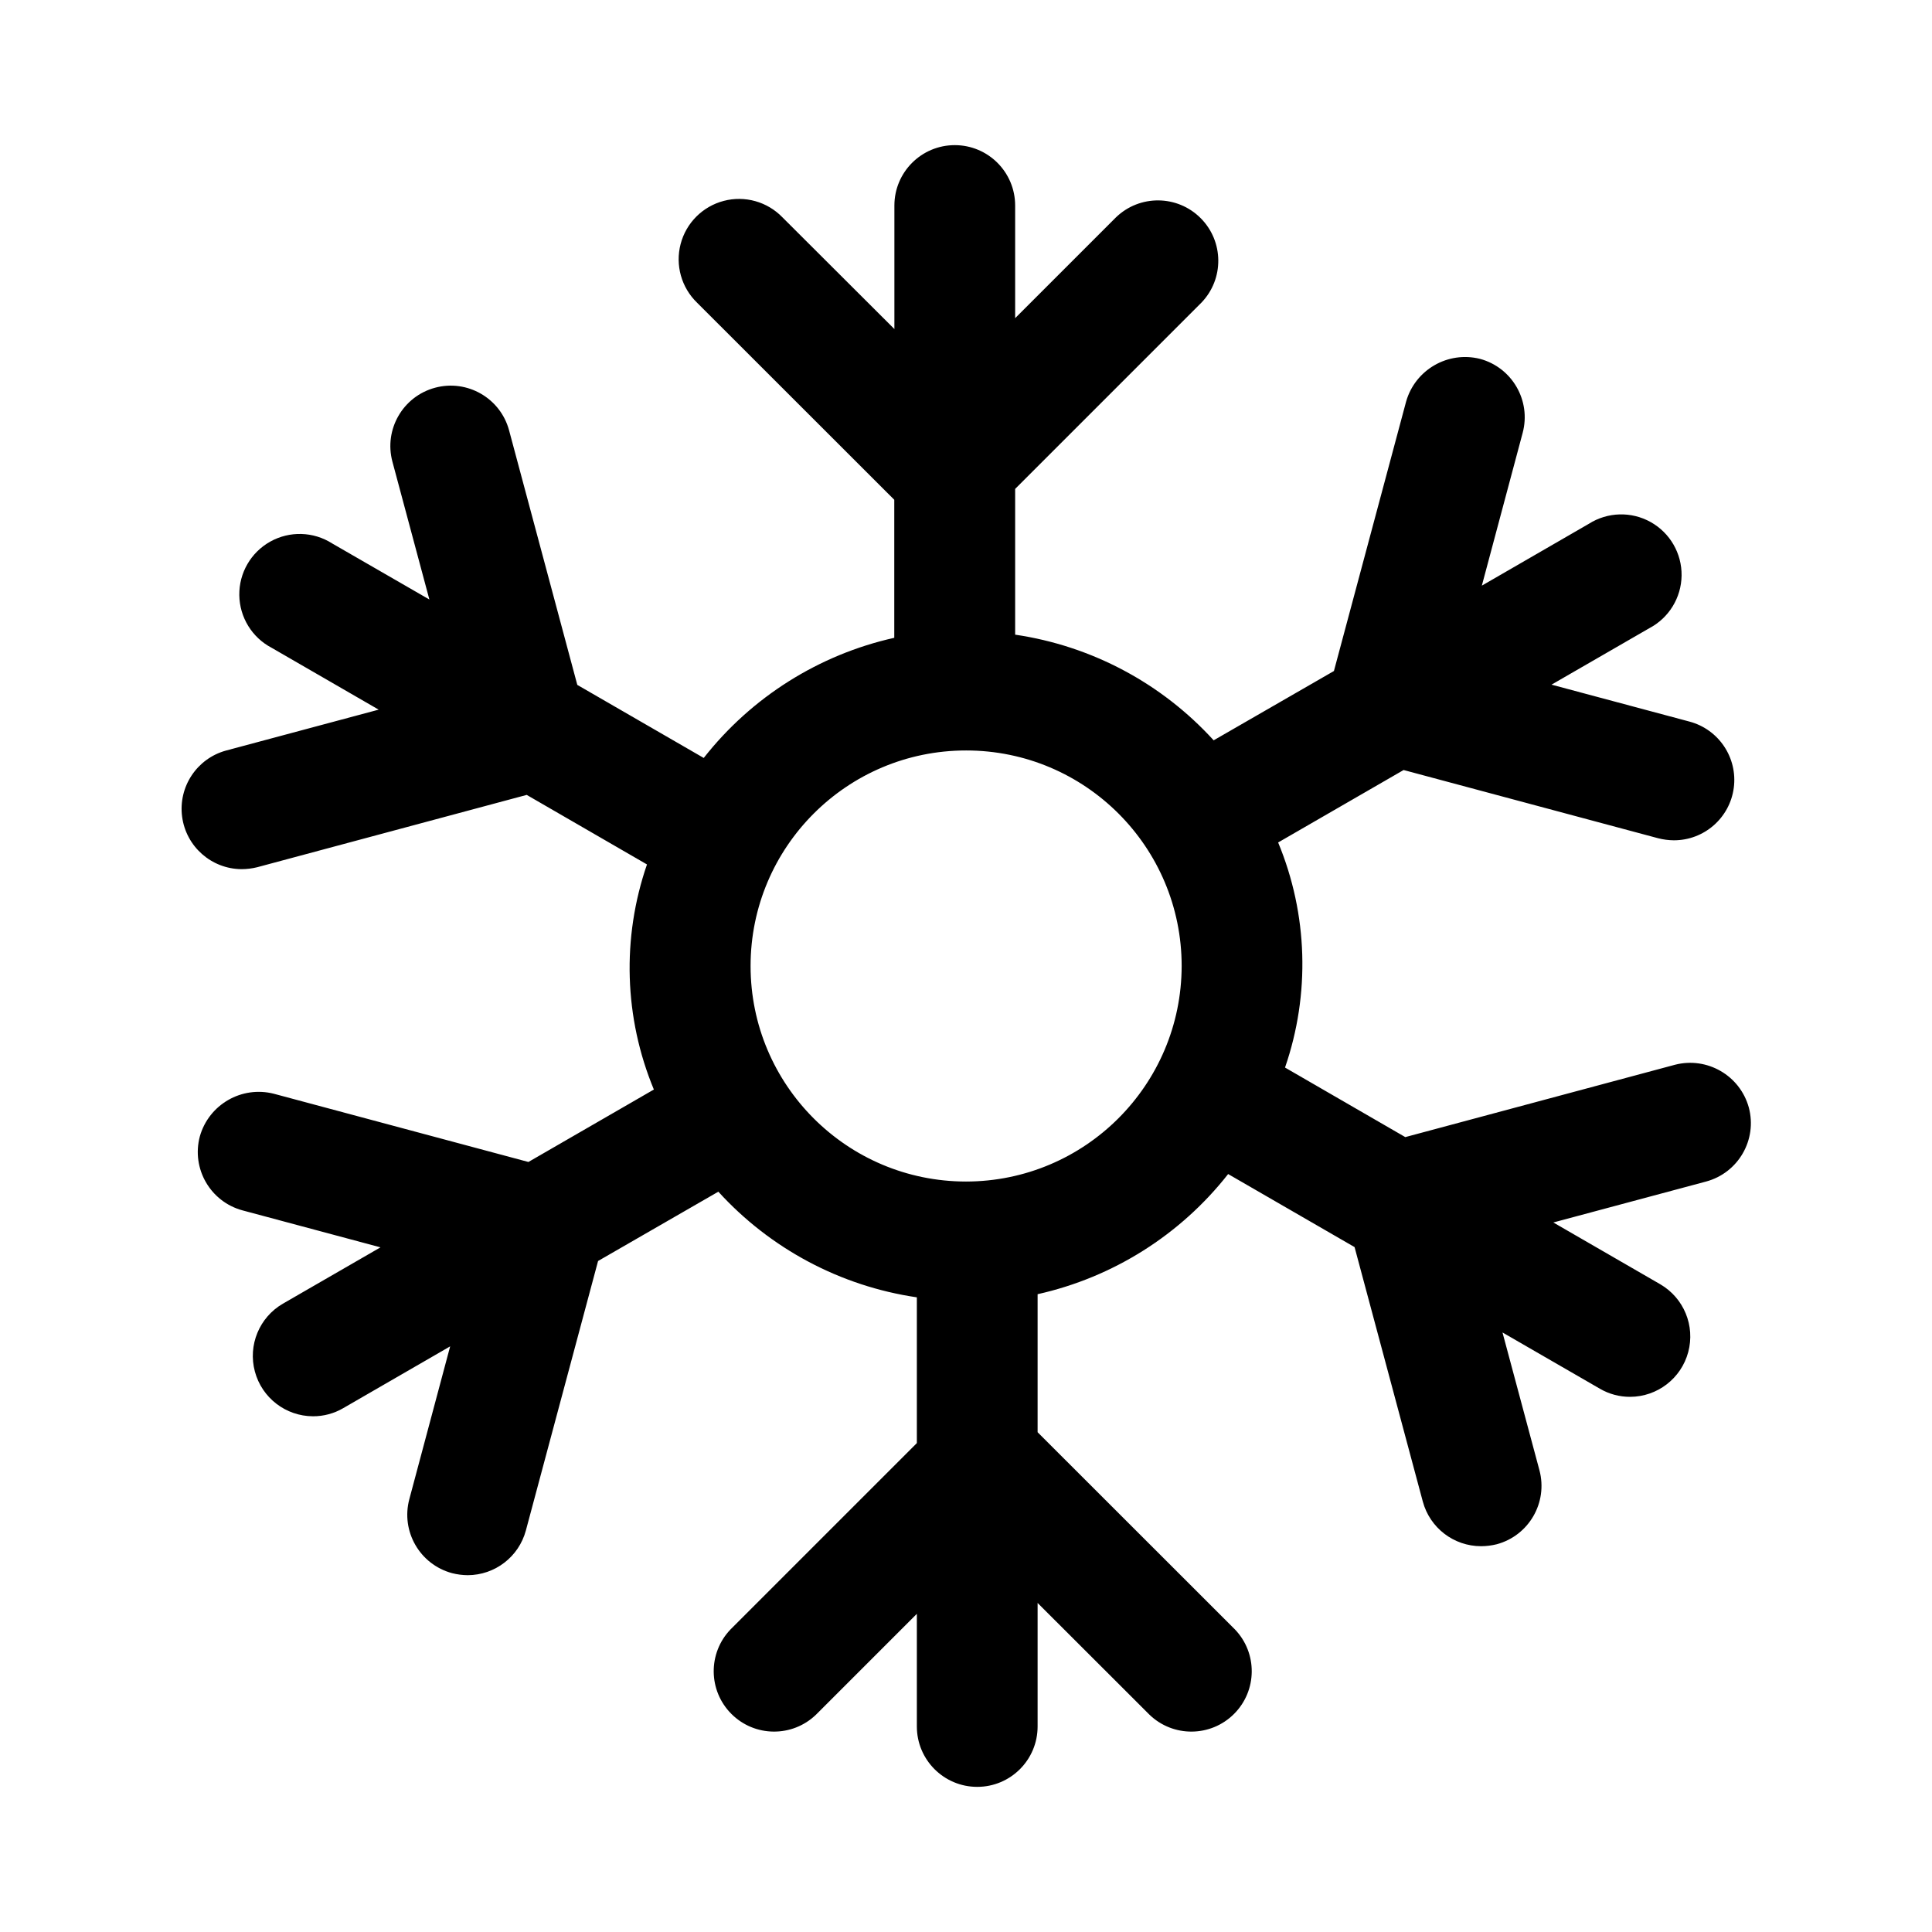
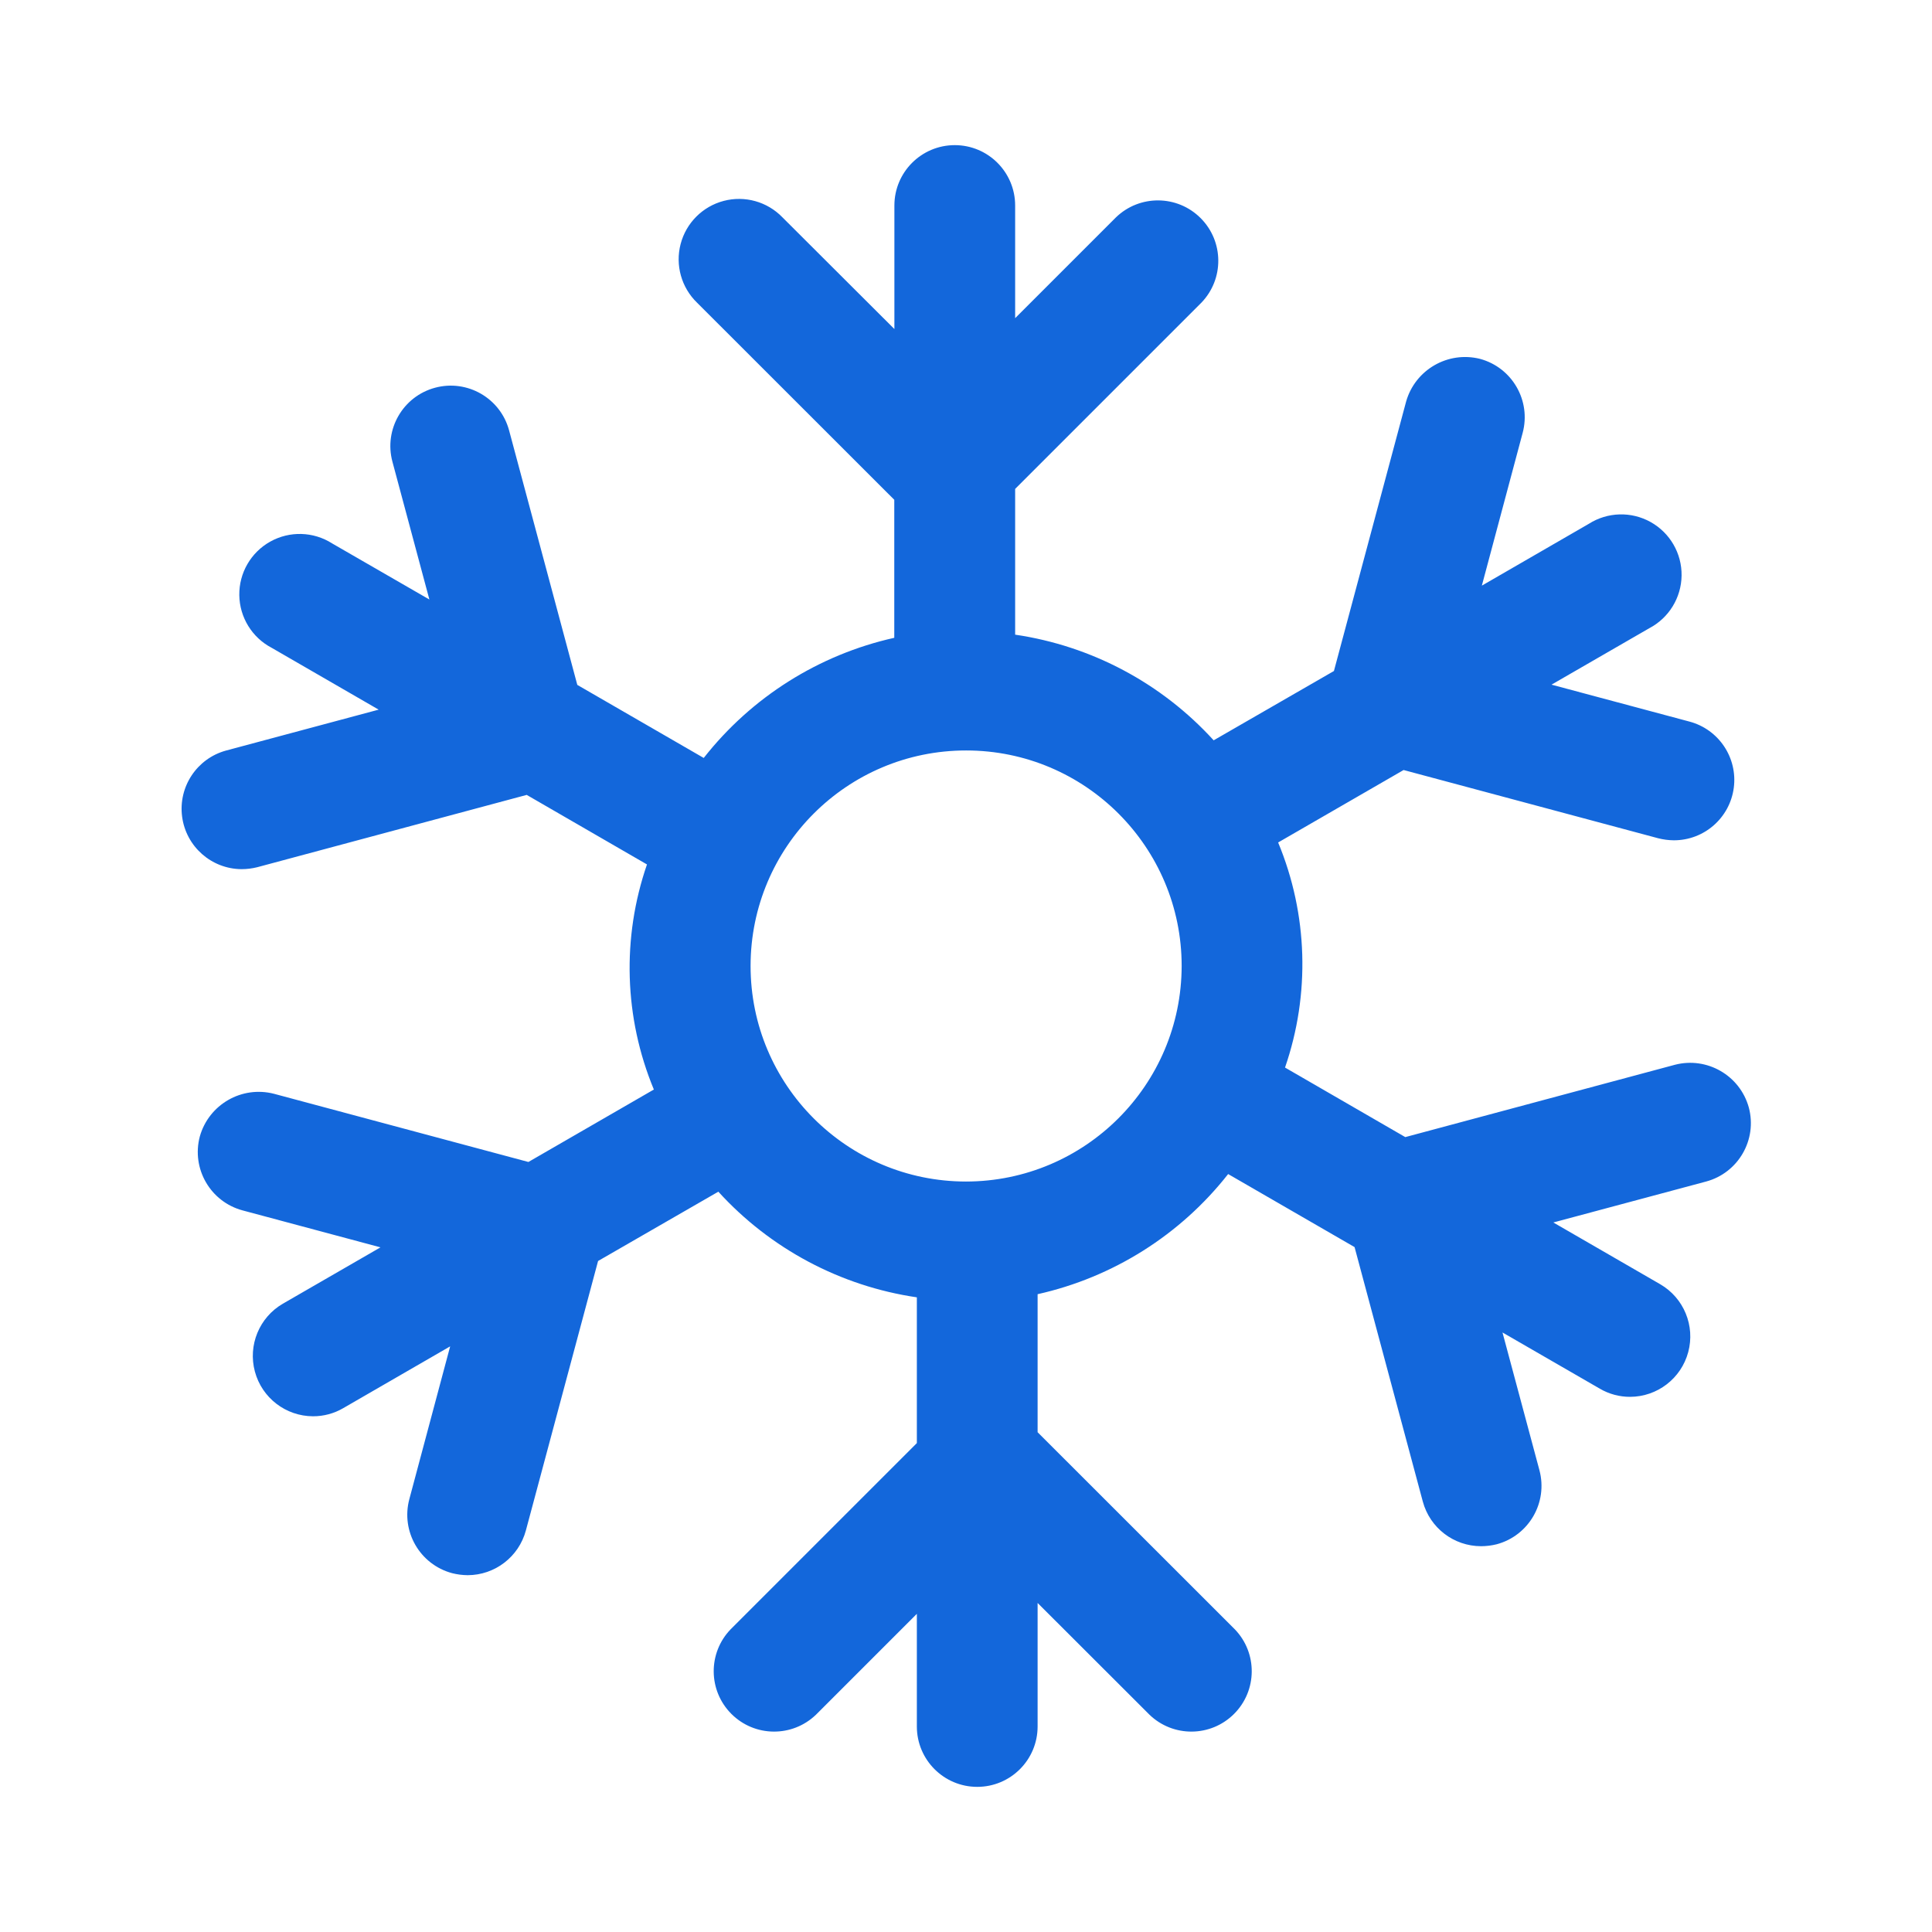
<svg xmlns="http://www.w3.org/2000/svg" width="16" height="16" fill="currentColor" class="qi-499" viewBox="0 0 16 16">
-   <path d="M14.483 9.172a.504.504 0 0 0-.612-.354l-2.233.599-.996-.576a2.626 2.626 0 0 0-.057-1.864l1.039-.6 2.108.565a.542.542 0 0 0 .13.017.5.5 0 0 0 .13-.983l-1.143-.306.809-.467a.5.5 0 1 0-.5-.865l-.886.512.338-1.265a.501.501 0 0 0-.353-.613.508.508 0 0 0-.612.353l-.598 2.232-.996.574a2.768 2.768 0 0 0-1.644-.875V4.049l1.542-1.542a.5.5 0 0 0-.707-.707l-.835.835v-.933a.5.5 0 1 0-1 0v1.023L6.48 1.8a.5.5 0 1 0-.707.707l1.633 1.632v1.143a2.777 2.777 0 0 0-1.578.995l-1.047-.605-.565-2.108a.5.5 0 1 0-.966.26l.306 1.141L2.75 4.5a.5.5 0 1 0-.5.865l.886.512-1.265.339A.5.5 0 0 0 2 7.198a.541.541 0 0 0 .13-.016l2.232-.599.996.576a2.626 2.626 0 0 0 .057 1.864l-1.039.6-2.108-.565a.507.507 0 0 0-.613.353.501.501 0 0 0 .354.613l1.142.306-.809.467a.5.5 0 0 0 .25.932.493.493 0 0 0 .25-.067l.886-.512-.338 1.265a.501.501 0 0 0 .353.613.542.542 0 0 0 .13.017.5.5 0 0 0 .482-.37l.598-2.232.996-.574a2.768 2.768 0 0 0 1.644.875v1.207l-1.542 1.542a.5.5 0 0 0 .707.707l.835-.835v.933a.5.5 0 0 0 1 0v-1.023l.926.925a.5.5 0 0 0 .707-.707l-1.633-1.632v-1.143a2.777 2.777 0 0 0 1.578-.995l1.047.605.565 2.107a.5.5 0 0 0 .482.37.541.541 0 0 0 .13-.016.501.501 0 0 0 .354-.613l-.306-1.141.807.466a.493.493 0 0 0 .25.067.5.5 0 0 0 .25-.932l-.886-.512 1.265-.339a.501.501 0 0 0 .354-.613zM8 9.785A1.785 1.785 0 1 1 9.786 8 1.788 1.788 0 0 1 8 9.785z" />
+   <path d="M14.483 9.172a.504.504 0 0 0-.612-.354l-2.233.599-.996-.576a2.626 2.626 0 0 0-.057-1.864l1.039-.6 2.108.565a.542.542 0 0 0 .13.017.5.5 0 0 0 .13-.983l-1.143-.306.809-.467a.5.5 0 1 0-.5-.865l-.886.512.338-1.265a.501.501 0 0 0-.353-.613.508.508 0 0 0-.612.353l-.598 2.232-.996.574a2.768 2.768 0 0 0-1.644-.875V4.049l1.542-1.542a.5.5 0 0 0-.707-.707l-.835.835v-.933a.5.5 0 1 0-1 0v1.023L6.48 1.8a.5.5 0 1 0-.707.707l1.633 1.632v1.143a2.777 2.777 0 0 0-1.578.995l-1.047-.605-.565-2.108a.5.5 0 1 0-.966.26l.306 1.141L2.75 4.5a.5.5 0 1 0-.5.865l.886.512-1.265.339A.5.5 0 0 0 2 7.198a.541.541 0 0 0 .13-.016l2.232-.599.996.576a2.626 2.626 0 0 0 .057 1.864l-1.039.6-2.108-.565a.507.507 0 0 0-.613.353.501.501 0 0 0 .354.613l1.142.306-.809.467a.5.5 0 0 0 .25.932.493.493 0 0 0 .25-.067l.886-.512-.338 1.265a.501.501 0 0 0 .353.613.542.542 0 0 0 .13.017.5.5 0 0 0 .482-.37l.598-2.232.996-.574a2.768 2.768 0 0 0 1.644.875v1.207l-1.542 1.542a.5.5 0 0 0 .707.707l.835-.835v.933a.5.5 0 0 0 1 0v-1.023l.926.925a.5.5 0 0 0 .707-.707l-1.633-1.632v-1.143a2.777 2.777 0 0 0 1.578-.995l1.047.605.565 2.107a.5.5 0 0 0 .482.37.541.541 0 0 0 .13-.016.501.501 0 0 0 .354-.613l-.306-1.141.807.466a.493.493 0 0 0 .25.067.5.5 0 0 0 .25-.932l-.886-.512 1.265-.339a.501.501 0 0 0 .354-.613zM8 9.785A1.785 1.785 0 1 1 9.786 8 1.788 1.788 0 0 1 8 9.785z" style="fill: rgb(19, 103, 219);" />
</svg>
